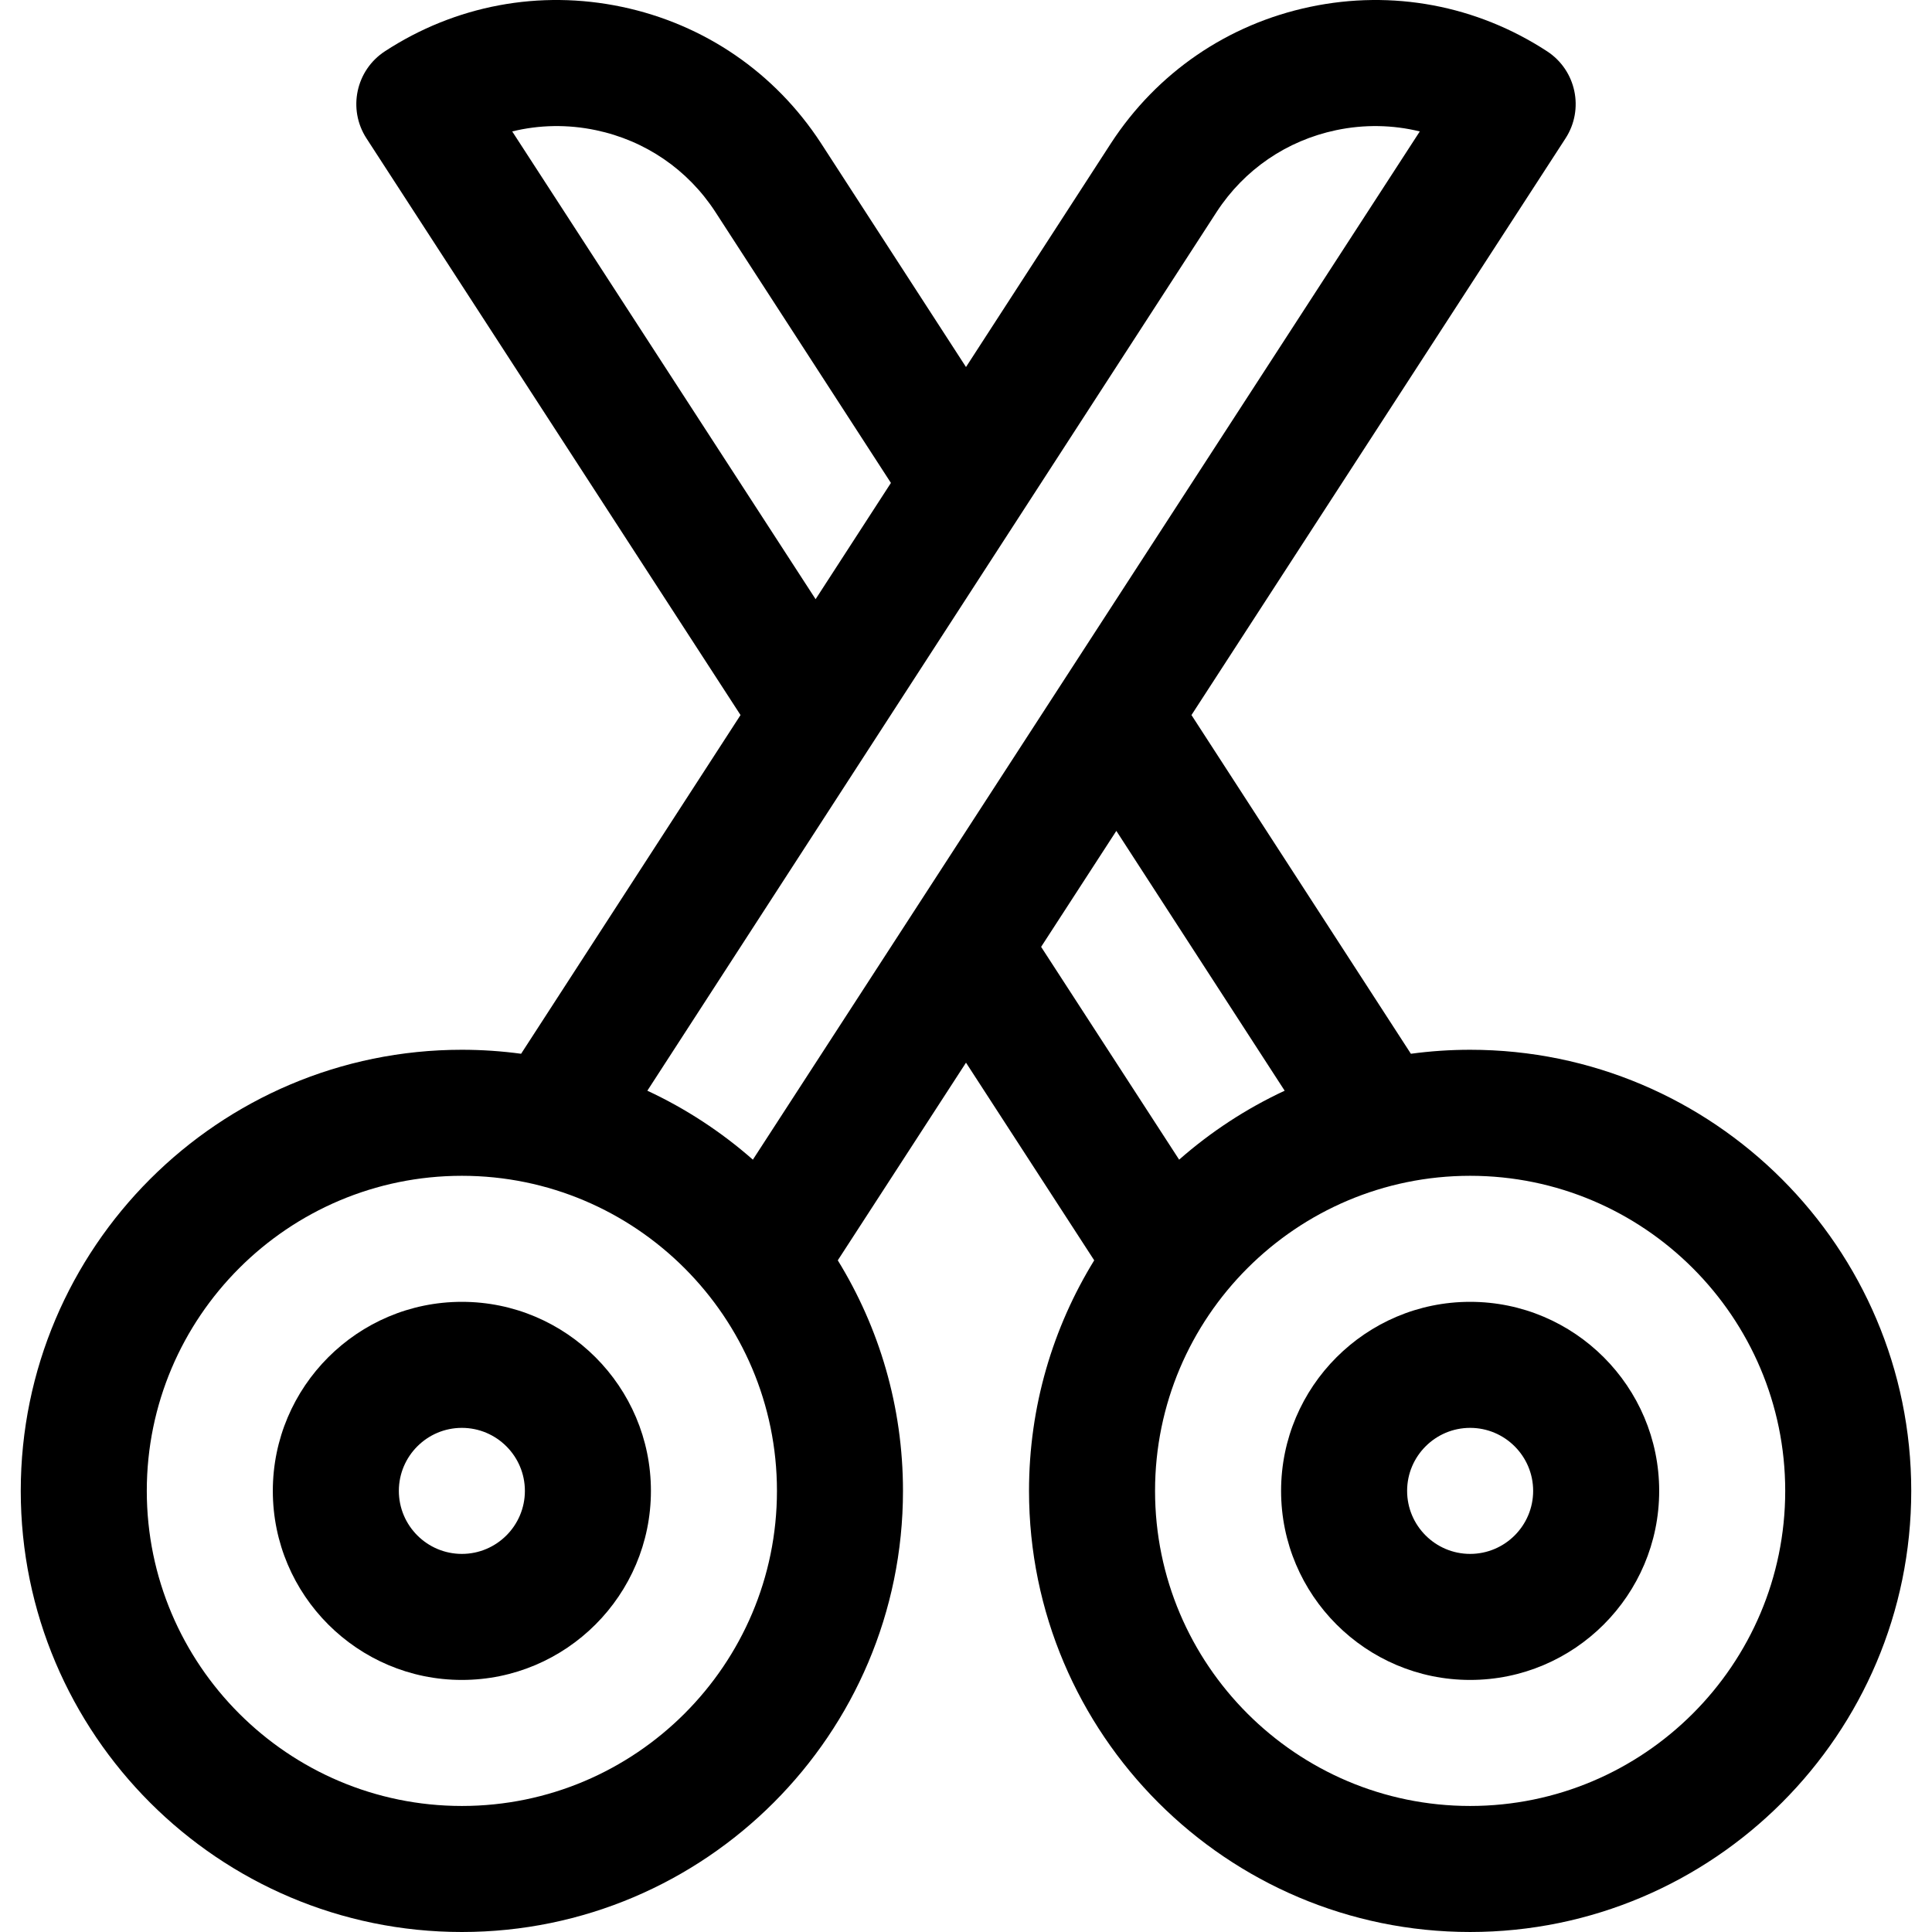
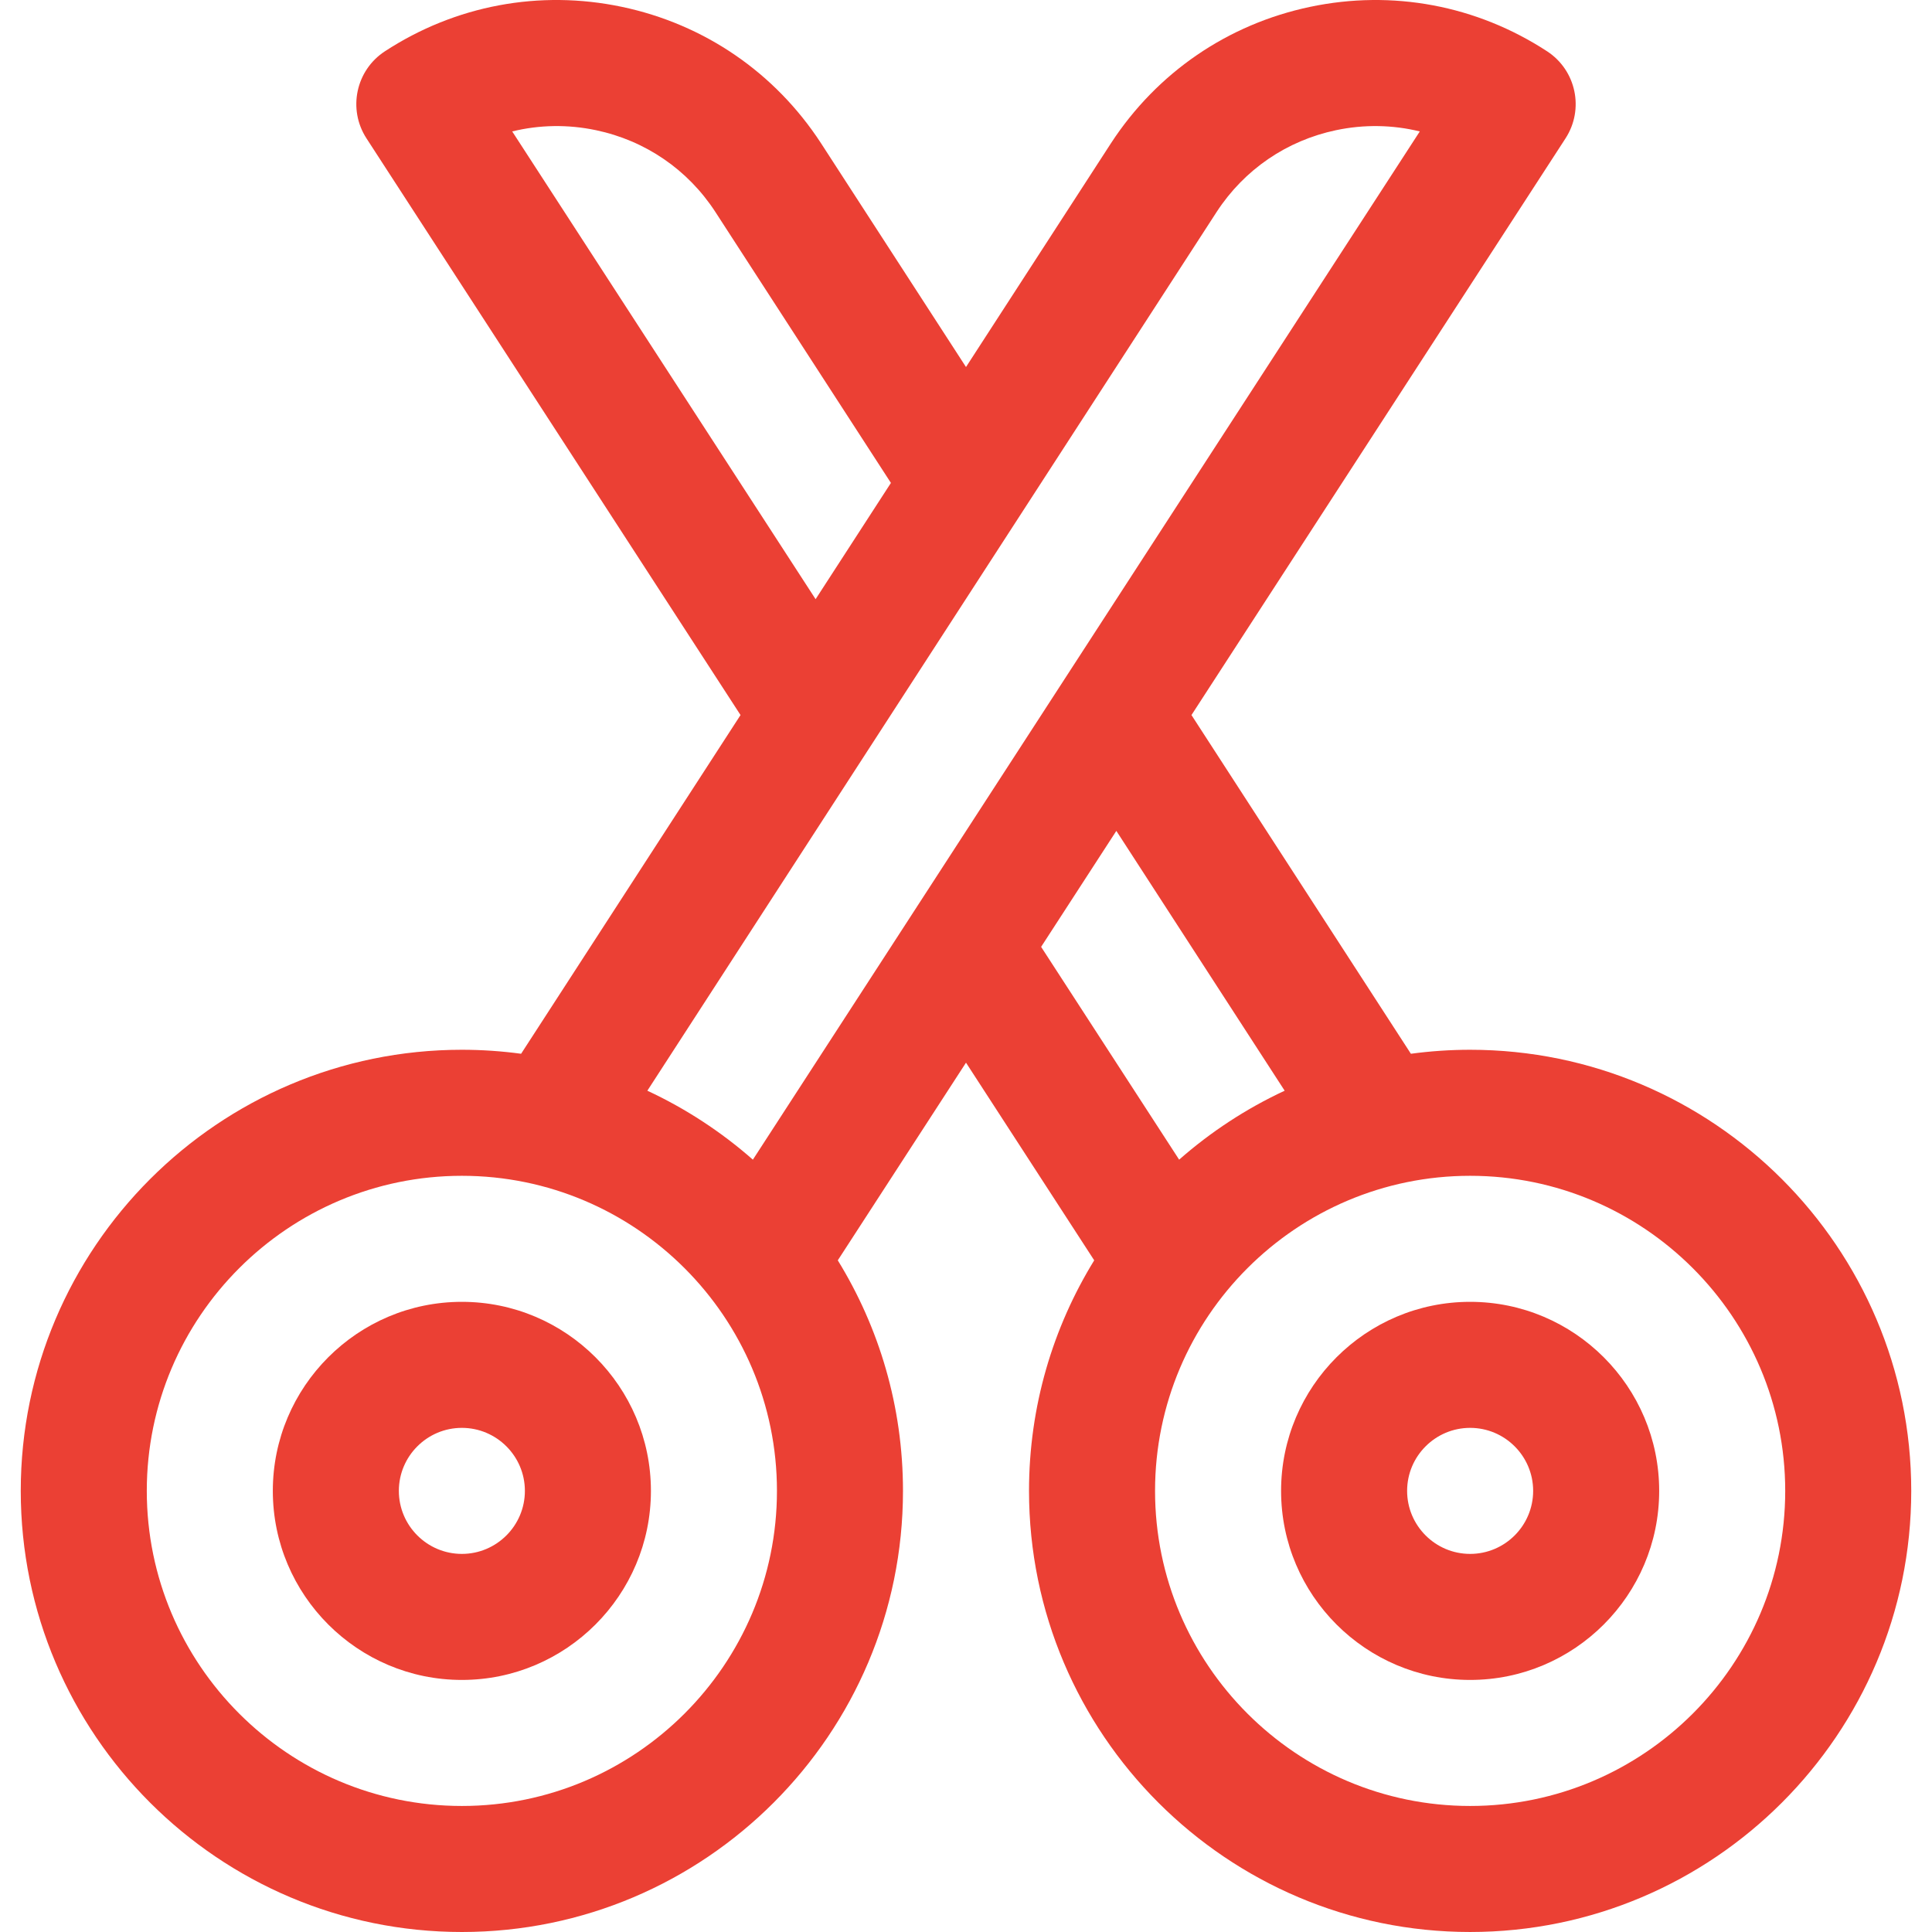
- <svg xmlns="http://www.w3.org/2000/svg" fill="#000000" height="800px" width="800px" version="1.1" id="Layer_1" viewBox="0 0 512 512" xml:space="preserve">
-   <g>
+ <svg xmlns="http://www.w3.org/2000/svg" fill="#eb4034" height="800px" width="800px" version="1.1" id="Layer_1" viewBox="0 0 512 512" xml:space="preserve">
+   <g id="SVGRepo_bgCarrier" stroke-width="0" />
+   <g id="SVGRepo_tracerCarrier" stroke-linecap="round" stroke-linejoin="round" />
+   <g id="SVGRepo_iconCarrier">
    <g>
-       <path d="M389.601,345c-27.625,0-50.1,22.475-50.1,50.1c0,27.625,22.475,50.1,50.1,50.1c27.625,0,50.1-22.475,50.1-50.1    C439.701,367.475,417.227,345,389.601,345z M389.601,411.8c-9.208,0-16.7-7.492-16.7-16.7c0-9.208,7.492-16.7,16.7-16.7    c9.208,0,16.7,7.492,16.7,16.7C406.301,404.308,398.81,411.8,389.601,411.8z" />
+       <g>
+         <path d="M389.601,345c-27.625,0-50.1,22.475-50.1,50.1c0,27.625,22.475,50.1,50.1,50.1c27.625,0,50.1-22.475,50.1-50.1 C439.701,367.475,417.227,345,389.601,345z M389.601,411.8c-9.208,0-16.7-7.492-16.7-16.7c0-9.208,7.492-16.7,16.7-16.7 c9.208,0,16.7,7.492,16.7,16.7C406.301,404.308,398.81,411.8,389.601,411.8z" />
+       </g>
    </g>
-   </g>
-   <g>
    <g>
-       <path d="M389.601,278.2c-5.324,0-10.563,0.365-15.7,1.058l-58.149-89.76l99.129-152.83c5.009-7.723,2.823-18.044-4.886-23.074    C391.317,1.408,369.012-2.776,347.189,1.817c-21.825,4.592-40.552,17.408-52.762,36.131l-38.429,59.318l-38.456-59.362    c-12.182-18.68-30.911-31.496-52.733-36.088c-21.825-4.593-44.129-0.41-62.805,11.777c-7.71,5.03-9.894,15.351-4.885,23.074    l99.129,152.83l-58.149,89.76c-5.137-0.692-10.376-1.058-15.699-1.058c-64.459,0-116.9,52.441-116.9,116.9S57.941,512,122.4,512    s116.9-52.441,116.9-116.9c0-22.38-6.326-43.307-17.278-61.099L256,281.617l33.978,52.384    c-10.951,17.791-17.278,38.718-17.278,61.097c0,64.458,52.441,116.9,116.9,116.9s116.9-52.441,116.9-116.9    S454.06,278.2,389.601,278.2z M135.741,34.831c7.188-1.762,14.737-1.9,22.194-0.33c13.092,2.754,24.326,10.443,31.606,21.606    l46.562,71.873l-19.96,30.809L135.741,34.831z M122.401,478.6c-46.042,0-83.5-37.458-83.5-83.5c0-46.042,37.458-83.5,83.5-83.5    s83.5,37.458,83.5,83.5C205.901,441.142,168.443,478.6,122.401,478.6z M242.184,241.544c-0.01,0.014-0.019,0.029-0.028,0.043    l-42.637,65.736c-8.354-7.349-17.762-13.525-27.965-18.272l58.416-90.174c0.009-0.013,0.018-0.028,0.027-0.041l39.82-61.467    c0.006-0.009,0.011-0.017,0.017-0.026l52.599-81.193c7.308-11.206,18.543-18.894,31.634-21.649    c7.455-1.569,15.005-1.431,22.194,0.33l-94.228,145.275c-0.004,0.007-0.009,0.014-0.014,0.021L242.184,241.544z M275.907,250.928    l19.935-30.735l44.608,68.857c-10.203,4.747-19.61,10.923-27.965,18.272L275.907,250.928z M389.601,478.6    c-46.042,0-83.5-37.458-83.5-83.5c0-46.042,37.458-83.5,83.5-83.5c46.042,0,83.5,37.458,83.5,83.5    C473.101,441.142,435.644,478.6,389.601,478.6z" />
+       <g>
+         <path d="M389.601,278.2c-5.324,0-10.563,0.365-15.7,1.058l-58.149-89.76l99.129-152.83c5.009-7.723,2.823-18.044-4.886-23.074 C391.317,1.408,369.012-2.776,347.189,1.817c-21.825,4.592-40.552,17.408-52.762,36.131l-38.429,59.318l-38.456-59.362 c-12.182-18.68-30.911-31.496-52.733-36.088c-21.825-4.593-44.129-0.41-62.805,11.777c-7.71,5.03-9.894,15.351-4.885,23.074 l99.129,152.83l-58.149,89.76c-5.137-0.692-10.376-1.058-15.699-1.058c-64.459,0-116.9,52.441-116.9,116.9S57.941,512,122.4,512 s116.9-52.441,116.9-116.9c0-22.38-6.326-43.307-17.278-61.099L256,281.617l33.978,52.384 c-10.951,17.791-17.278,38.718-17.278,61.097c0,64.458,52.441,116.9,116.9,116.9s116.9-52.441,116.9-116.9 S454.06,278.2,389.601,278.2z M135.741,34.831c7.188-1.762,14.737-1.9,22.194-0.33c13.092,2.754,24.326,10.443,31.606,21.606 l46.562,71.873l-19.96,30.809L135.741,34.831z M122.401,478.6c-46.042,0-83.5-37.458-83.5-83.5c0-46.042,37.458-83.5,83.5-83.5 s83.5,37.458,83.5,83.5C205.901,441.142,168.443,478.6,122.401,478.6z M242.184,241.544c-0.01,0.014-0.019,0.029-0.028,0.043 l-42.637,65.736c-8.354-7.349-17.762-13.525-27.965-18.272l58.416-90.174c0.009-0.013,0.018-0.028,0.027-0.041l39.82-61.467 c0.006-0.009,0.011-0.017,0.017-0.026l52.599-81.193c7.308-11.206,18.543-18.894,31.634-21.649 c7.455-1.569,15.005-1.431,22.194,0.33l-94.228,145.275c-0.004,0.007-0.009,0.014-0.014,0.021L242.184,241.544z M275.907,250.928 l19.935-30.735l44.608,68.857c-10.203,4.747-19.61,10.923-27.965,18.272L275.907,250.928z M389.601,478.6 c-46.042,0-83.5-37.458-83.5-83.5c0-46.042,37.458-83.5,83.5-83.5c46.042,0,83.5,37.458,83.5,83.5 C473.101,441.142,435.644,478.6,389.601,478.6z" />
+       </g>
    </g>
-   </g>
-   <g>
    <g>
-       <path d="M122.401,345c-27.625,0-50.1,22.475-50.1,50.1c0,27.625,22.475,50.1,50.1,50.1s50.1-22.475,50.1-50.1    C172.501,367.475,150.026,345,122.401,345z M122.401,411.8c-9.208,0-16.7-7.492-16.7-16.7c0-9.208,7.492-16.7,16.7-16.7    s16.7,7.492,16.7,16.7C139.101,404.308,131.61,411.8,122.401,411.8z" />
+       <g>
+         <path d="M122.401,345c-27.625,0-50.1,22.475-50.1,50.1c0,27.625,22.475,50.1,50.1,50.1s50.1-22.475,50.1-50.1 C172.501,367.475,150.026,345,122.401,345z M122.401,411.8c-9.208,0-16.7-7.492-16.7-16.7c0-9.208,7.492-16.7,16.7-16.7 s16.7,7.492,16.7,16.7C139.101,404.308,131.61,411.8,122.401,411.8z" />
+       </g>
    </g>
  </g>
</svg>
